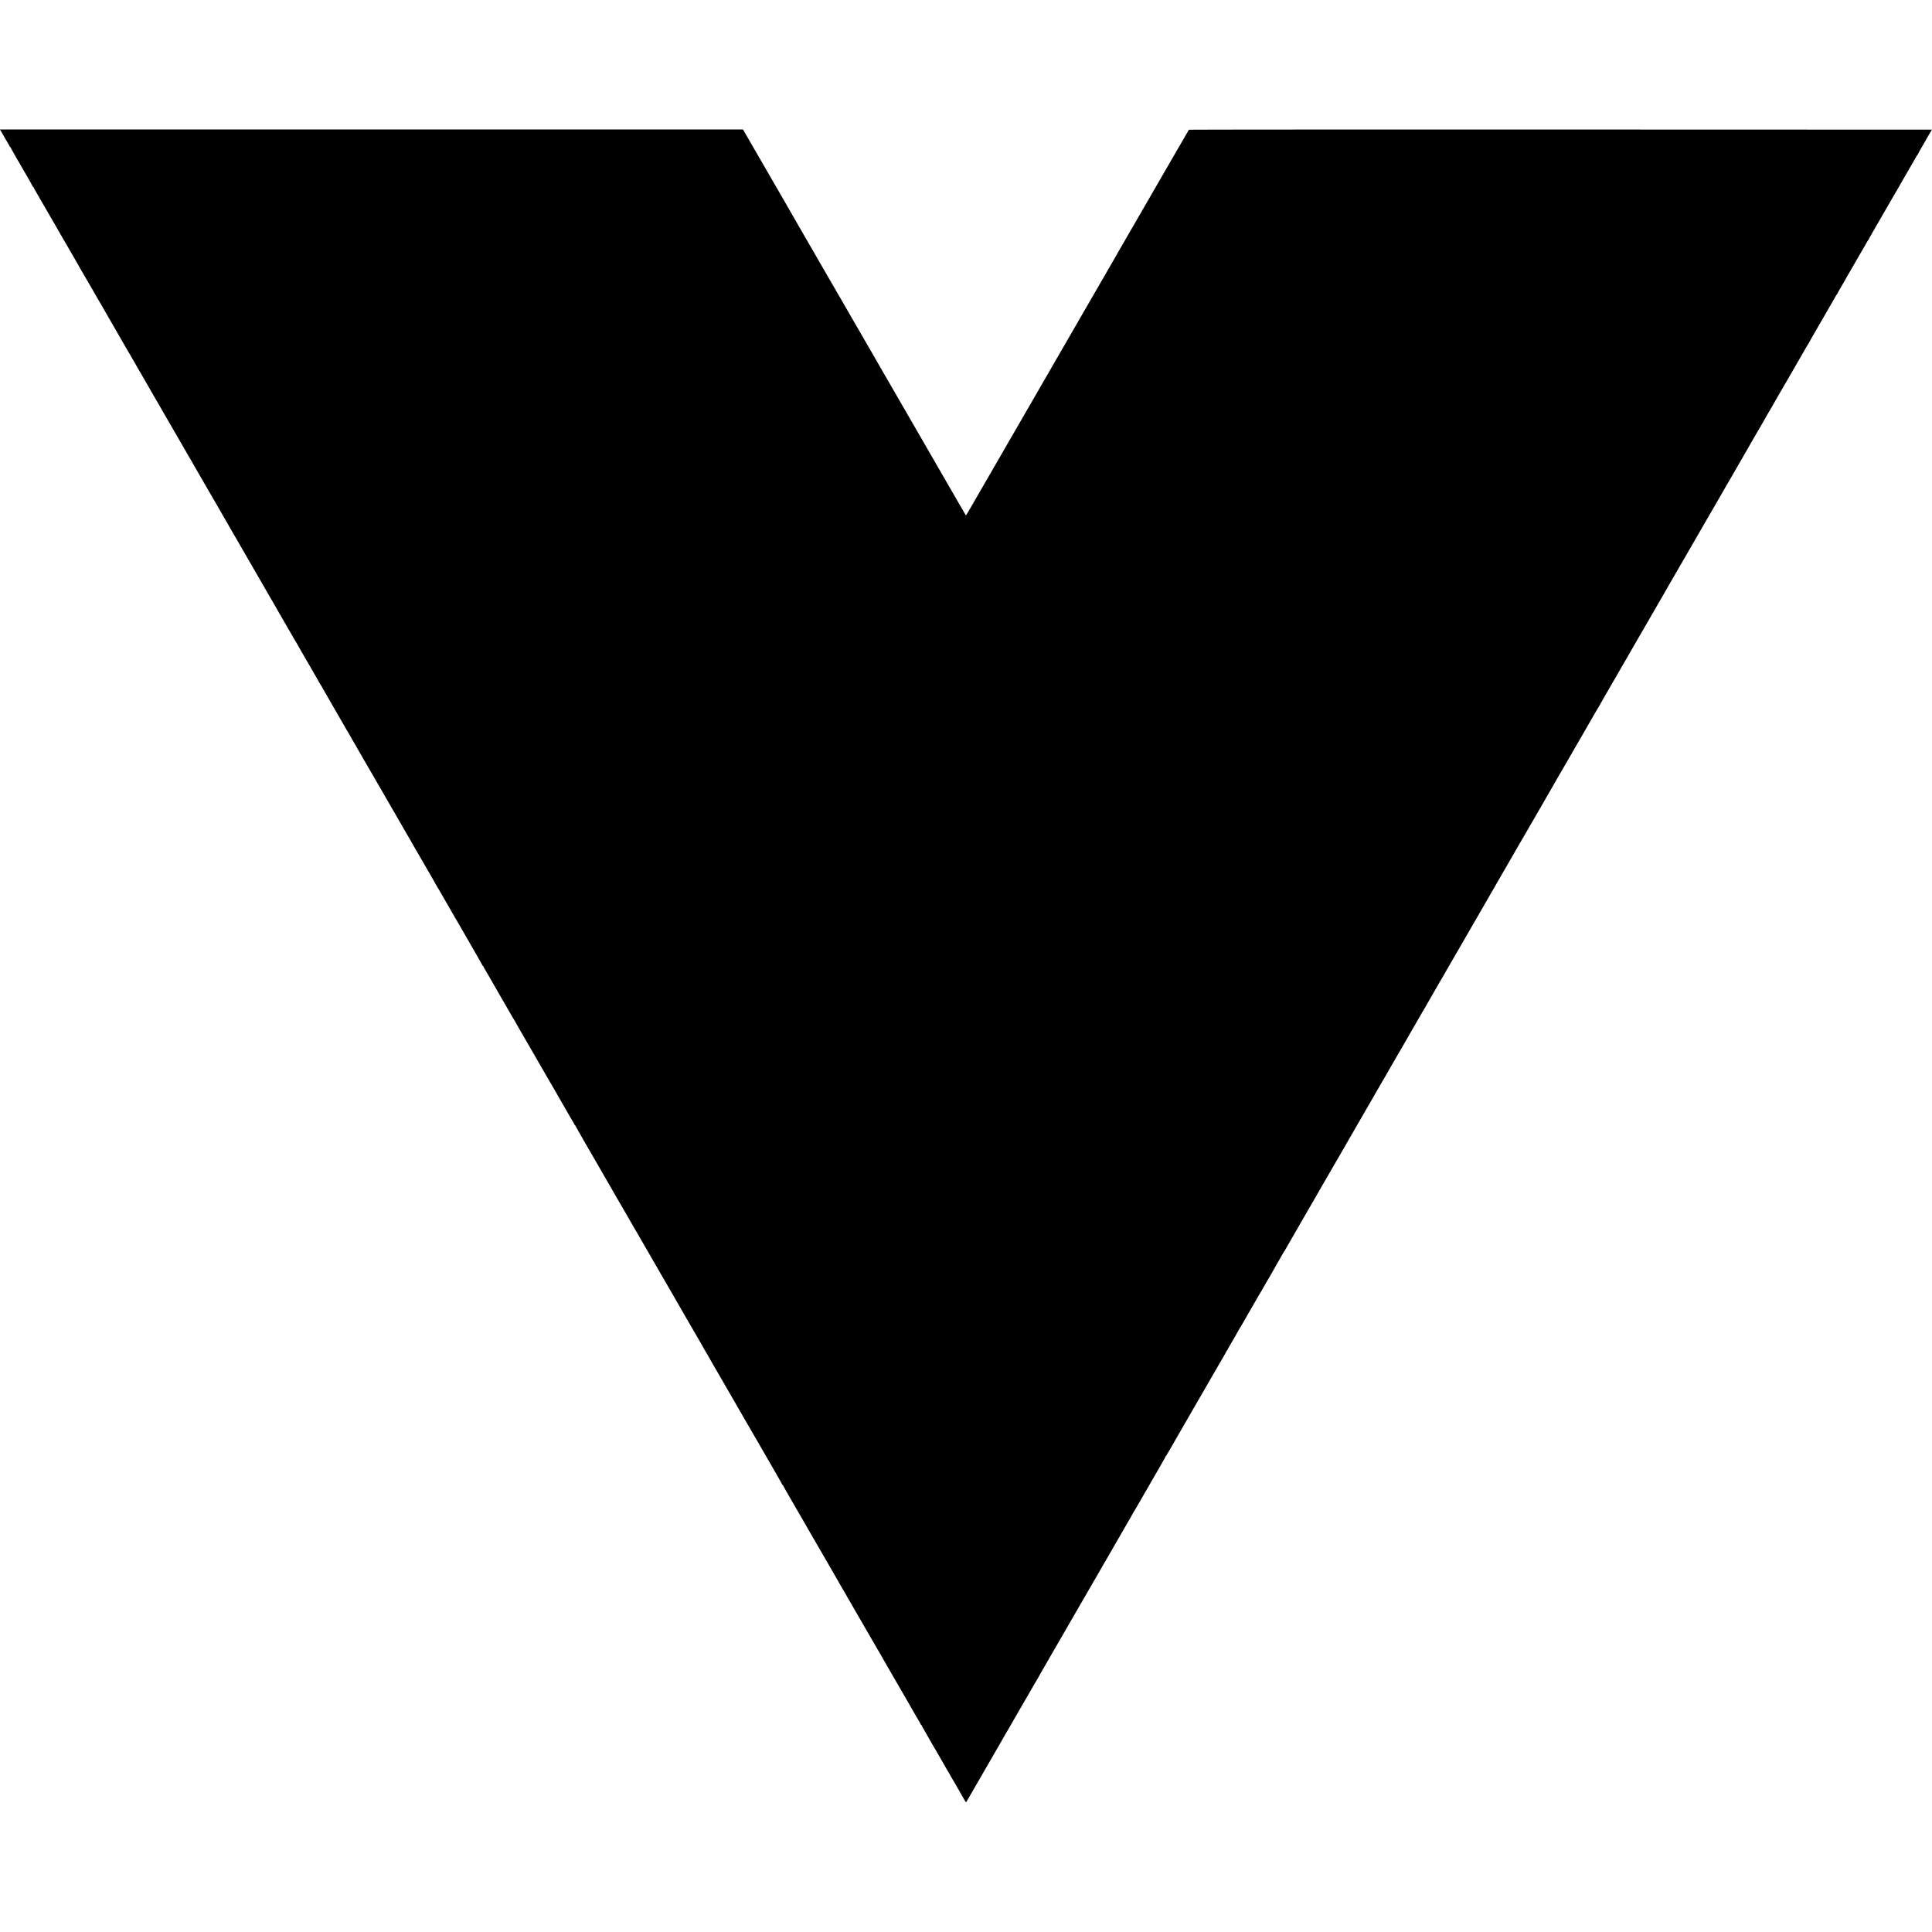
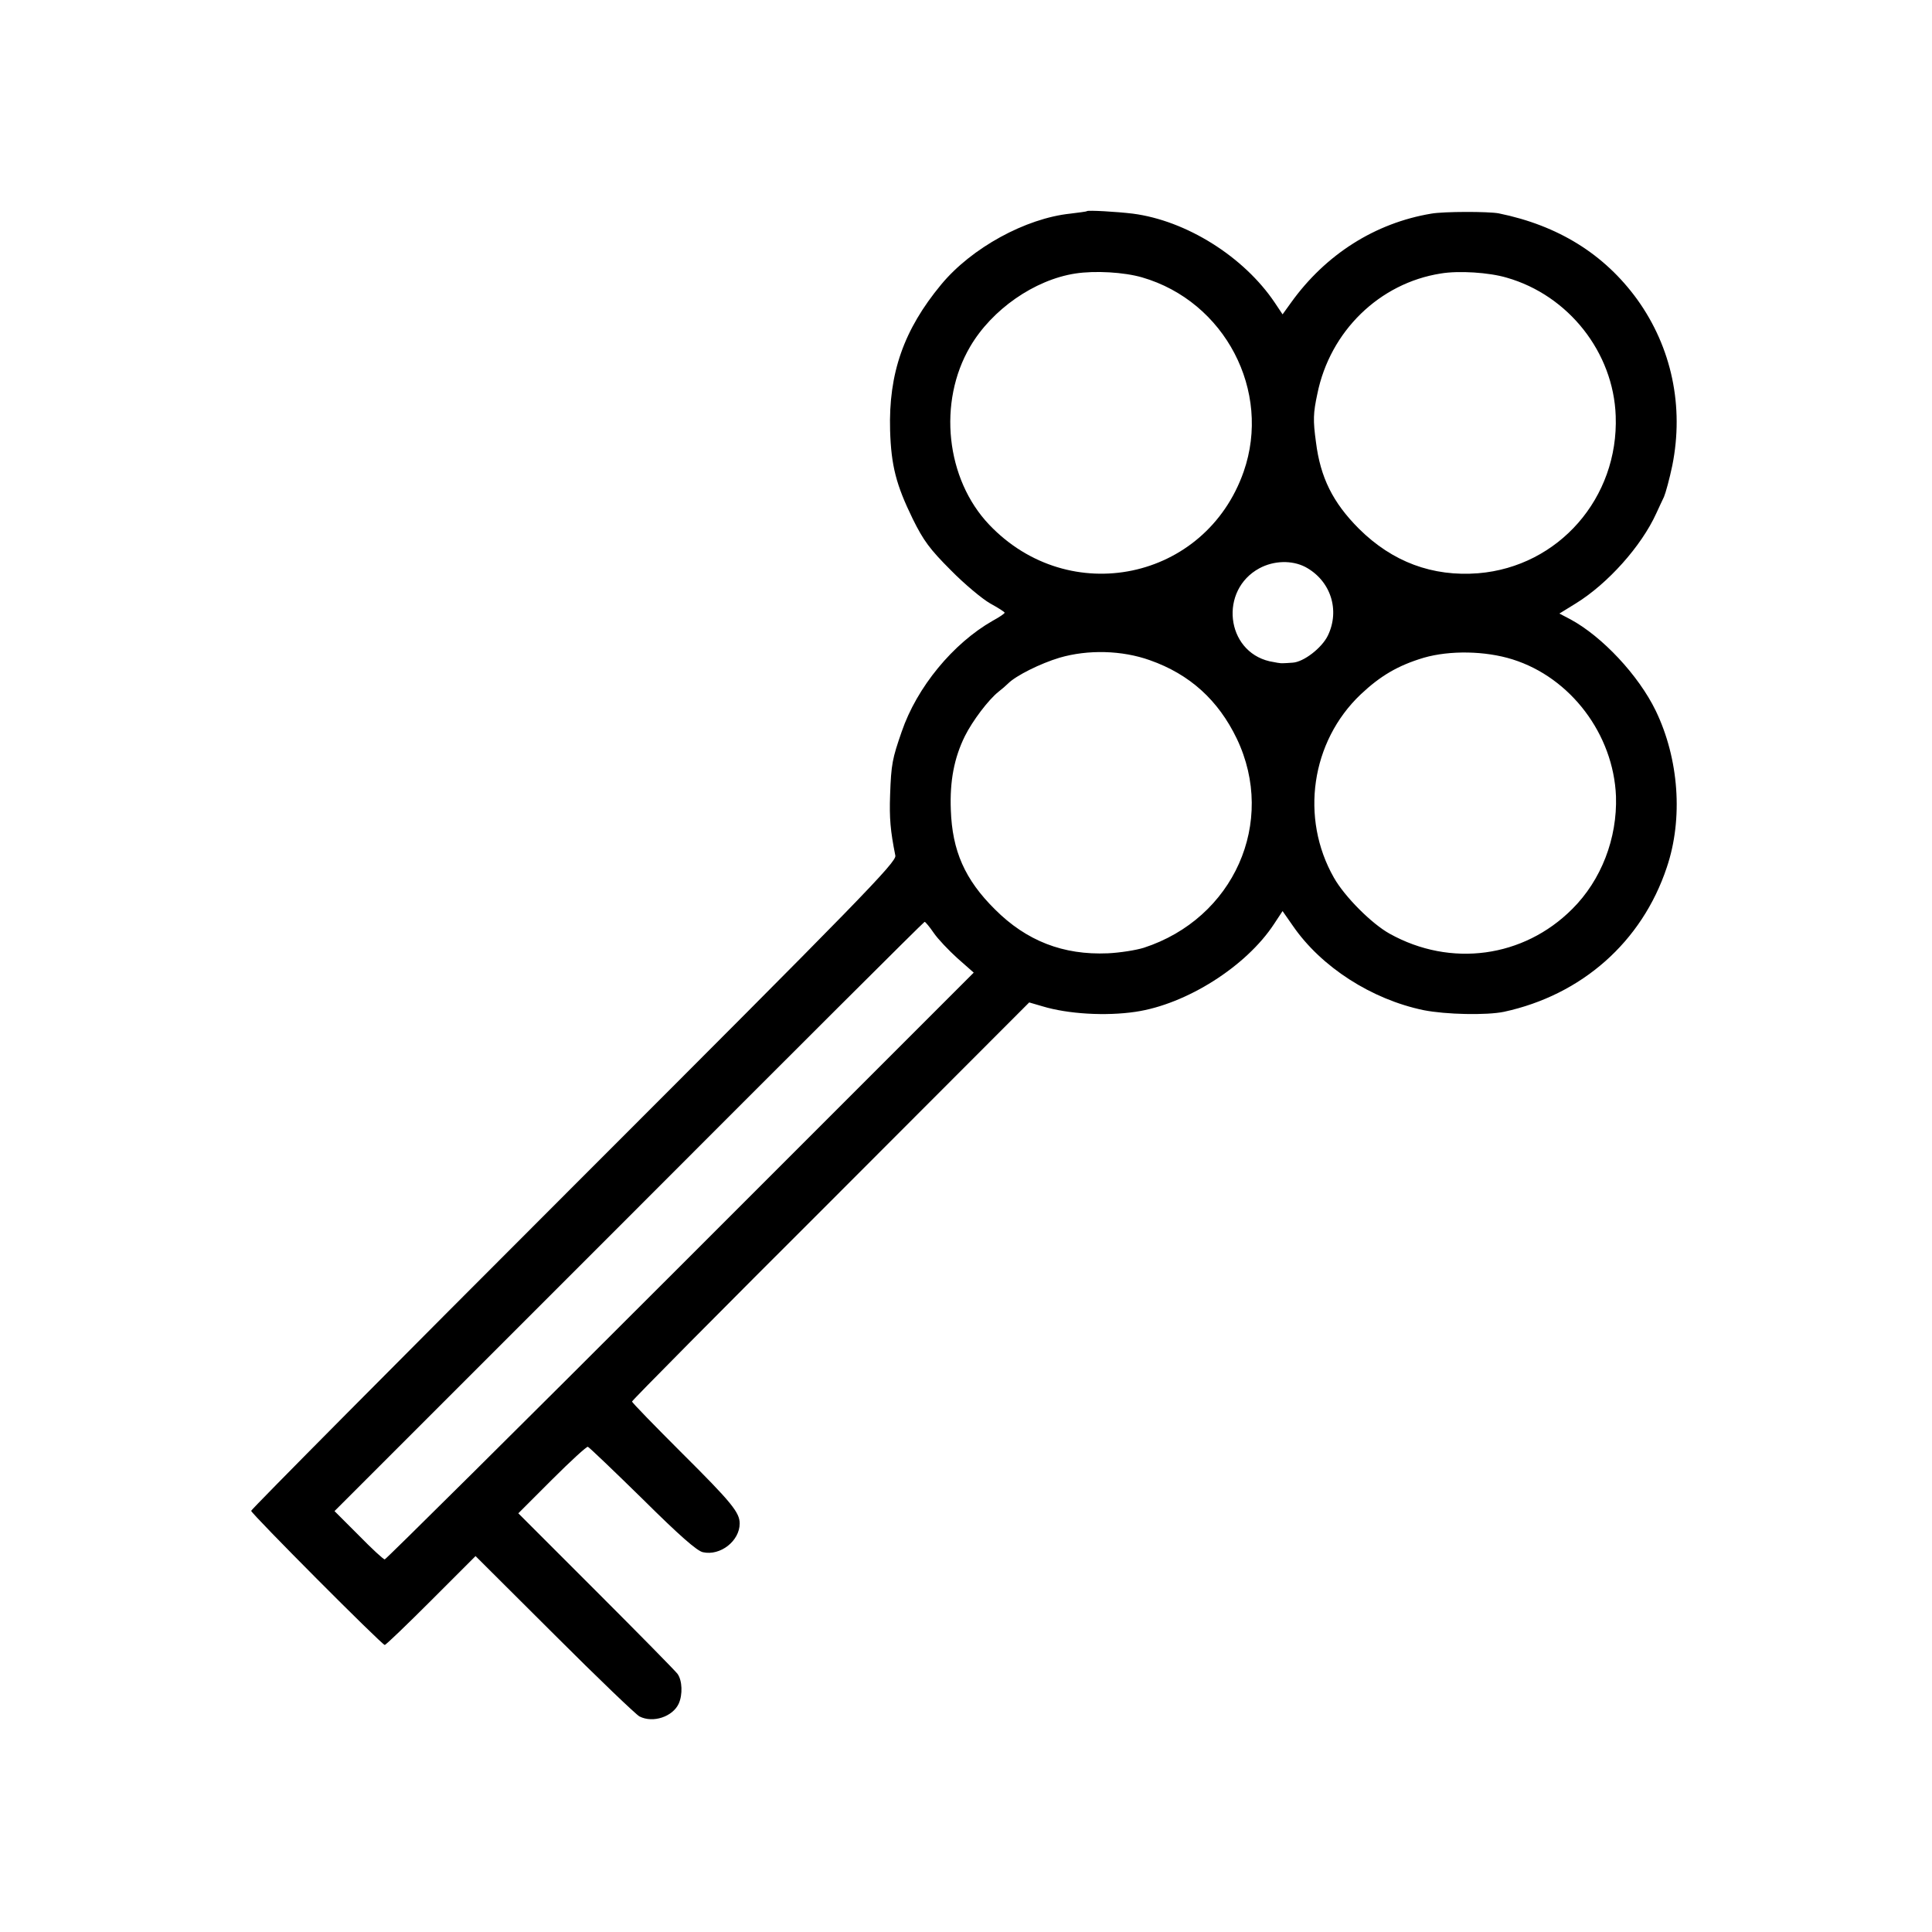
- <svg xmlns="http://www.w3.org/2000/svg" version="1.0" width="16pt" height="16pt" viewBox="0 0 16 16" preserveAspectRatio="xMidYMid meet">
-   <g transform="translate(0,16) scale(0.00032,-0.00032)" fill="#000000" stroke="none">
-     <path d="M18 46618 c45 -75 122 -207 122 -211 0 -2 25 -45 55 -95 30 -50 55 -96 55 -102 0 -5 5 -10 10 -10 6 0 10 -4 10 -9 0 -5 73 -135 161 -288 89 -153 173 -298 187 -323 14 -25 32 -57 41 -72 88 -149 187 -324 189 -335 2 -7 8 -13 13 -13 5 0 9 -4 9 -10 0 -5 46 -89 103 -187 175 -302 490 -846 507 -876 8 -16 20 -36 25 -45 28 -46 290 -498 339 -585 13 -23 74 -129 136 -236 61 -107 123 -215 137 -240 14 -25 29 -50 33 -56 5 -5 23 -37 40 -70 18 -33 38 -67 44 -75 11 -16 21 -33 63 -109 14 -25 29 -50 33 -56 4 -5 21 -35 38 -65 55 -100 261 -455 269 -465 4 -5 14 -21 20 -35 15 -29 41 -75 103 -180 24 -41 52 -88 60 -105 9 -16 57 -100 107 -185 112 -193 362 -626 380 -660 8 -14 23 -38 33 -55 11 -16 23 -37 27 -45 4 -8 26 -46 48 -85 23 -38 53 -90 67 -115 46 -81 64 -113 178 -310 62 -107 121 -210 132 -227 37 -67 56 -99 85 -148 16 -27 32 -57 36 -65 4 -8 15 -27 25 -42 9 -15 53 -89 96 -165 44 -76 177 -307 296 -513 120 -206 268 -463 330 -570 131 -227 117 -203 200 -348 36 -62 73 -125 82 -140 10 -15 21 -34 25 -42 4 -8 20 -37 36 -65 17 -27 38 -65 48 -82 49 -85 64 -111 87 -153 13 -25 28 -49 32 -55 4 -5 78 -134 165 -285 87 -151 166 -288 176 -305 10 -16 26 -43 35 -59 9 -17 125 -217 257 -445 132 -229 253 -441 270 -471 17 -30 45 -79 64 -108 18 -29 33 -54 33 -57 0 -2 20 -37 44 -77 24 -40 123 -212 221 -383 97 -170 190 -330 205 -355 16 -25 39 -65 53 -90 13 -25 81 -144 152 -265 70 -121 137 -238 150 -260 12 -22 37 -65 55 -95 18 -30 43 -73 55 -95 12 -22 48 -85 80 -140 77 -132 163 -280 190 -330 13 -22 71 -123 130 -225 59 -102 116 -199 126 -217 10 -17 29 -50 43 -72 15 -22 26 -43 26 -45 0 -2 27 -50 60 -106 33 -56 60 -103 60 -105 0 -2 55 -98 90 -155 8 -14 182 -316 239 -414 13 -22 45 -79 72 -124 27 -46 49 -86 49 -89 0 -2 14 -24 30 -48 16 -24 30 -46 30 -49 0 -5 74 -135 100 -176 5 -8 24 -42 43 -75 50 -88 58 -101 262 -455 104 -179 199 -345 213 -370 14 -25 28 -49 32 -55 4 -5 17 -26 28 -45 10 -19 62 -109 114 -200 114 -197 133 -230 170 -295 16 -27 33 -57 38 -65 17 -28 96 -165 103 -180 4 -8 16 -28 26 -45 10 -16 77 -131 148 -255 72 -124 181 -313 243 -420 62 -107 121 -209 131 -227 35 -62 323 -560 392 -678 38 -66 83 -145 100 -175 16 -30 33 -59 37 -65 4 -5 17 -27 29 -47 34 -61 56 -100 90 -156 17 -29 31 -55 31 -57 0 -2 17 -32 39 -67 21 -35 134 -229 251 -433 117 -203 235 -407 261 -451 27 -45 49 -85 49 -88 0 -4 8 -19 19 -34 15 -21 200 -341 309 -533 10 -19 33 -58 51 -87 17 -29 31 -54 31 -56 0 -2 25 -44 55 -94 30 -50 55 -95 55 -98 0 -4 6 -15 14 -23 7 -9 27 -41 43 -71 17 -30 170 -297 342 -594 171 -296 311 -542 311 -547 0 -5 5 -9 10 -9 6 0 10 -4 10 -10 0 -5 22 -47 49 -92 27 -46 58 -99 68 -118 24 -43 81 -140 93 -160 5 -8 66 -114 135 -235 69 -121 130 -227 135 -235 12 -21 259 -447 283 -490 10 -19 28 -47 38 -62 11 -14 19 -29 19 -32 0 -3 37 -69 83 -148 99 -170 305 -526 337 -583 13 -22 31 -53 41 -70 11 -16 22 -37 26 -45 7 -14 82 -146 103 -180 14 -24 181 -311 205 -355 13 -22 46 -80 75 -130 29 -49 64 -110 78 -135 14 -25 51 -88 82 -140 31 -52 59 -102 63 -110 4 -8 18 -33 31 -55 205 -353 284 -489 309 -535 17 -30 45 -78 62 -106 18 -28 36 -60 39 -72 4 -12 12 -22 17 -22 5 0 9 -4 9 -10 0 -5 109 -197 241 -427 133 -230 250 -431 259 -448 51 -90 222 -385 280 -485 37 -63 78 -135 92 -160 14 -25 67 -117 118 -205 51 -88 101 -175 111 -193 34 -58 55 -95 149 -257 51 -88 101 -173 110 -190 9 -16 76 -131 147 -255 72 -124 140 -241 151 -260 61 -108 281 -489 355 -615 38 -66 77 -133 87 -150 35 -63 91 -161 100 -175 14 -23 99 -169 128 -220 54 -97 135 -235 142 -245 4 -5 20 -32 35 -60 26 -48 238 -416 276 -480 10 -16 26 -46 37 -65 30 -53 382 -661 403 -695 10 -16 22 -37 26 -45 4 -8 26 -48 50 -88 24 -41 43 -75 43 -77 0 -2 22 -40 50 -85 27 -45 50 -84 50 -86 0 -3 38 -69 83 -147 84 -142 302 -520 340 -587 10 -19 34 -60 52 -90 18 -30 44 -75 57 -100 14 -25 45 -79 70 -120 25 -41 56 -96 70 -121 14 -25 77 -133 138 -240 62 -107 122 -210 132 -229 25 -43 310 -535 337 -581 11 -19 26 -45 34 -59 17 -32 238 -414 266 -460 11 -19 24 -41 28 -49 3 -7 75 -133 160 -278 84 -146 153 -269 153 -274 0 -5 5 -9 10 -9 6 0 10 -4 10 -10 0 -5 82 -150 181 -322 182 -314 201 -346 240 -415 12 -21 80 -139 152 -263 71 -124 141 -245 155 -270 14 -25 28 -49 32 -55 6 -8 145 -248 220 -380 37 -66 209 -362 229 -395 11 -19 24 -42 28 -49 4 -8 67 -118 140 -243 73 -125 133 -230 133 -233 0 -2 15 -28 33 -57 19 -29 47 -78 64 -108 17 -30 53 -93 79 -139 53 -90 82 -141 157 -272 82 -142 115 -199 381 -659 142 -245 268 -463 281 -485 12 -22 71 -125 132 -230 60 -104 172 -298 248 -430 76 -132 146 -253 156 -270 11 -16 22 -36 26 -44 3 -8 30 -54 60 -103 29 -49 53 -91 53 -93 0 -3 18 -34 40 -70 22 -36 40 -67 40 -69 0 -2 37 -66 81 -142 45 -77 98 -168 119 -204 20 -36 47 -81 58 -100 12 -19 27 -47 33 -62 6 -16 15 -28 20 -28 5 0 9 -4 9 -9 0 -6 63 -118 140 -251 77 -133 140 -243 140 -245 0 -2 18 -33 41 -70 22 -37 49 -83 60 -101 10 -19 29 -51 40 -71 25 -45 109 -189 126 -218 7 -11 17 -29 22 -40 6 -11 22 -38 35 -60 14 -22 37 -62 52 -90 14 -27 35 -62 45 -77 11 -14 19 -29 19 -32 0 -3 18 -35 40 -71 22 -36 40 -67 40 -69 0 -2 19 -35 42 -72 23 -38 55 -94 72 -124 26 -47 139 -244 171 -298 6 -9 21 -36 34 -60 28 -48 37 -51 51 -19 6 12 19 36 29 52 10 17 27 46 38 65 11 19 104 181 208 360 103 179 199 345 213 370 14 25 42 74 64 109 21 34 38 65 38 67 0 2 18 33 40 69 22 36 40 67 40 69 0 3 177 310 199 346 16 26 136 234 140 244 2 5 25 44 52 88 27 44 49 81 49 84 0 2 18 34 40 70 22 36 40 67 40 69 0 2 20 36 43 77 35 58 169 289 297 513 9 17 50 86 90 155 40 69 86 150 103 180 16 30 35 62 41 70 6 8 16 24 22 35 35 64 72 129 167 293 59 100 116 199 127 220 11 20 30 53 41 72 43 72 1070 1850 1121 1940 14 25 65 113 113 195 48 83 96 166 107 185 10 19 28 50 38 68 11 18 73 124 137 235 64 111 175 303 246 427 71 124 173 299 225 390 52 91 116 202 143 248 27 45 49 85 49 89 0 4 6 14 14 22 7 9 28 43 46 76 26 47 251 436 378 655 11 19 29 51 40 70 11 19 101 176 201 348 99 172 181 317 181 323 0 5 5 9 10 9 6 0 10 5 10 11 0 6 8 23 18 37 11 15 32 52 49 82 16 30 130 228 253 440 122 212 234 405 248 430 13 25 39 70 57 100 39 65 69 117 130 225 25 44 50 87 55 95 12 19 78 134 220 380 61 107 129 224 150 260 161 277 222 382 246 425 15 28 47 83 71 123 24 41 43 78 43 83 0 5 4 9 8 9 4 0 13 12 19 28 7 15 23 45 36 67 66 110 277 478 277 483 0 3 6 13 14 21 7 9 27 41 43 71 17 30 45 80 63 110 34 57 375 649 394 685 6 11 16 27 22 35 6 8 26 42 44 75 18 33 41 74 51 90 10 17 24 41 32 55 54 97 72 128 88 152 11 14 19 28 19 30 0 3 79 141 175 308 96 167 175 305 175 308 0 3 6 13 14 21 7 9 26 39 41 66 33 60 276 483 338 587 24 40 46 80 50 88 4 8 13 24 20 35 14 23 95 163 125 215 11 19 52 91 92 160 40 69 80 139 90 155 9 17 103 179 207 360 105 182 200 346 211 365 103 181 463 802 489 845 7 11 15 27 19 35 4 8 29 51 55 95 64 110 828 1433 848 1470 9 17 24 41 33 55 9 14 29 48 45 77 15 28 52 93 82 145 30 51 62 107 71 123 17 30 231 398 400 690 51 88 103 179 115 202 12 23 26 48 32 55 6 7 24 38 40 68 17 30 61 107 98 170 37 63 84 144 103 180 19 36 41 72 48 81 8 8 14 18 14 21 0 4 27 51 59 106 32 55 72 124 89 154 16 29 71 125 122 213 51 88 104 180 118 205 13 25 28 50 32 55 4 6 17 26 28 45 11 19 45 80 77 135 31 55 66 116 77 135 11 19 88 152 171 295 401 694 620 1072 650 1125 11 19 87 152 170 295 83 143 158 273 166 288 9 16 21 36 26 45 6 9 31 52 55 96 25 43 54 94 66 115 11 20 95 164 186 321 91 157 173 299 182 315 9 17 26 46 37 65 12 19 66 114 121 210 56 96 108 186 117 200 8 14 24 40 34 59 24 45 383 664 412 713 5 9 17 29 26 45 15 28 120 210 241 419 36 61 68 117 72 125 4 8 12 23 19 34 35 57 245 420 262 453 11 20 35 61 53 90 17 29 32 54 32 56 0 3 28 51 62 108 33 57 70 119 80 138 10 19 23 42 28 50 5 8 32 53 59 100 27 47 149 258 271 470 122 212 234 405 248 430 30 53 62 108 80 135 6 11 15 27 19 35 4 8 85 150 181 315 96 165 187 323 202 350 31 56 116 202 130 225 5 8 25 42 43 75 19 33 92 159 162 280 149 257 157 271 202 350 19 33 38 67 43 75 9 14 228 392 275 475 12 22 55 96 95 165 40 69 80 139 90 155 24 42 202 350 221 383 9 15 27 47 41 72 14 25 75 131 136 236 61 106 121 210 134 232 99 172 271 470 279 482 5 8 23 40 40 70 18 30 81 141 142 245 60 105 121 210 135 235 14 25 71 124 127 220 56 96 143 247 194 335 51 88 96 167 102 175 14 24 180 311 204 355 23 43 340 590 356 615 5 8 50 87 101 175 171 301 517 898 582 1008 25 43 46 81 46 83 0 2 12 23 27 47 14 23 40 67 56 97 16 30 35 62 42 70 7 8 15 22 18 30 4 8 20 38 37 65 16 28 33 57 37 65 6 12 111 196 143 250 5 8 55 95 112 193 57 98 113 195 126 215 12 20 27 46 32 57 6 11 14 27 20 35 5 8 76 130 156 270 80 140 165 287 187 325 23 39 52 90 66 115 13 25 30 52 37 61 8 8 14 18 14 21 0 4 41 77 92 165 50 87 175 302 276 478 101 176 208 360 236 408 28 49 67 117 86 152 19 35 41 70 48 77 6 6 12 15 12 19 0 7 124 224 167 291 12 21 23 40 23 42 0 2 21 40 46 83 26 43 55 92 64 109 54 95 327 568 354 614 19 30 45 75 59 100 71 128 82 145 89 148 4 2 8 8 8 13 0 5 42 82 94 172 311 538 496 858 518 897 14 25 40 70 58 100 18 30 42 71 53 90 10 19 79 139 152 265 73 127 142 246 153 265 10 19 43 76 72 125 29 50 63 108 75 130 65 116 80 140 87 143 4 2 8 8 8 12 0 8 114 212 140 250 6 8 14 24 20 35 5 11 54 97 108 190 l100 170 -9611 3 c-5286 1 -9614 -1 -9618 -5 -5 -6 -419 -719 -619 -1068 -89 -155 -267 -463 -323 -560 -38 -66 -81 -140 -95 -165 -31 -56 -263 -457 -526 -910 -110 -190 -224 -388 -254 -440 -29 -52 -61 -109 -71 -125 -23 -39 -243 -420 -268 -465 -11 -19 -204 -352 -428 -740 -224 -388 -477 -826 -563 -975 -85 -148 -185 -322 -222 -385 -37 -63 -120 -207 -185 -320 -65 -113 -177 -306 -248 -430 -72 -124 -172 -297 -222 -385 -51 -88 -142 -245 -202 -350 -131 -226 -247 -427 -408 -705 -65 -113 -249 -432 -410 -710 -160 -278 -388 -673 -506 -877 -118 -205 -216 -373 -219 -373 -3 0 -52 82 -109 183 -58 100 -144 250 -192 332 -95 164 -402 696 -647 1120 -85 149 -228 396 -317 550 -212 365 -982 1700 -1008 1745 -10 19 -43 76 -72 125 -29 50 -64 110 -77 135 -14 25 -63 110 -110 190 -47 80 -96 165 -110 190 -14 25 -99 171 -188 325 -89 154 -174 300 -188 325 -13 25 -64 113 -112 195 -48 83 -140 242 -205 355 -65 113 -183 317 -263 454 -79 137 -152 264 -163 282 -50 89 -335 583 -354 614 -12 19 -34 58 -50 85 -15 28 -129 226 -253 440 -124 215 -235 408 -247 430 -12 22 -69 121 -127 220 -58 99 -226 389 -373 645 -148 256 -324 561 -392 678 -67 117 -134 232 -147 255 -13 23 -33 59 -46 80 l-22 37 -9615 0 -9615 0 20 -32z" />
+ <svg xmlns="http://www.w3.org/2000/svg" version="1.0" width="700pt" height="700pt" viewBox="0 0 700 700" preserveAspectRatio="xMidYMid meet">
+   <g transform="translate(0,700) scale(0.1,-0.1)" fill="#000000" stroke="none">
+     <path d="M3938 6235 c-2 -2 -29 -5 -60 -9 -162 -17 -358 -124 -468 -257 -135 -163 -191 -321 -185 -529 4 -128 22 -197 82 -320 39 -79 62 -110 138 -186 49 -50 114 -104 142 -120 29 -16 53 -31 53 -34 0 -3 -19 -16 -43 -29 -144 -82 -275 -241 -330 -402 -34 -98 -38 -117 -42 -229 -3 -84 1 -130 19 -220 5 -23 -122 -153 -1164 -1195 -644 -644 -1170 -1174 -1170 -1179 0 -10 474 -486 484 -486 4 0 79 72 168 161 l161 161 286 -285 c157 -157 296 -290 308 -296 49 -25 120 -1 142 46 15 33 13 84 -4 108 -8 11 -141 146 -296 301 l-281 281 122 122 c67 67 126 121 130 119 5 -2 94 -87 198 -189 134 -133 198 -189 219 -193 63 -14 133 41 133 104 0 40 -29 76 -209 255 -99 99 -181 183 -181 187 0 4 324 331 720 726 l719 720 48 -14 c92 -28 230 -36 337 -20 184 27 401 164 502 318 l31 47 37 -53 c103 -150 286 -267 474 -306 81 -16 228 -19 291 -6 282 61 500 253 590 523 60 177 44 394 -40 568 -62 128 -194 269 -309 331 l-40 21 60 37 c115 71 237 207 291 326 9 19 21 46 28 60 6 14 20 65 30 113 43 214 -2 428 -127 602 -119 164 -286 268 -502 312 -37 7 -199 7 -244 -1 -204 -34 -383 -148 -508 -322 l-31 -43 -28 42 c-112 167 -321 298 -515 323 -58 7 -162 13 -166 9z m200 -240 c300 -87 470 -412 368 -704 -138 -394 -632 -497 -922 -192 -157 165 -187 444 -69 645 79 135 233 242 381 265 72 11 176 5 242 -14z m1321 -1 c224 -64 387 -271 395 -501 11 -297 -207 -546 -498 -570 -166 -13 -311 41 -432 161 -95 95 -140 186 -156 314 -11 80 -10 105 5 175 46 227 225 401 447 436 65 11 175 4 239 -15z m-730 -1048 c92 -49 127 -156 82 -249 -22 -45 -88 -96 -128 -98 -13 -1 -29 -2 -35 -2 -7 -1 -29 3 -48 7 -159 37 -183 258 -37 337 52 28 117 30 166 5z m-563 -338 c145 -51 248 -145 315 -284 145 -303 -11 -652 -337 -758 -29 -9 -87 -18 -130 -20 -162 -7 -295 45 -409 159 -109 108 -155 212 -160 361 -4 104 12 188 51 267 28 56 85 131 121 160 13 10 29 24 36 31 28 28 116 72 186 93 103 30 226 27 327 -9z m1314 3 c211 -66 366 -272 375 -496 5 -152 -53 -304 -159 -409 -176 -176 -440 -212 -661 -89 -65 36 -163 134 -202 203 -123 216 -83 493 97 664 71 67 135 105 229 133 94 27 222 25 321 -6z m-2097 -991 c15 -22 54 -63 86 -92 l59 -52 -1063 -1063 c-585 -585 -1067 -1063 -1071 -1063 -5 0 -47 39 -95 88 l-87 87 1067 1067 c586 587 1068 1068 1071 1068 3 0 18 -18 33 -40z" />
  </g>
</svg>
